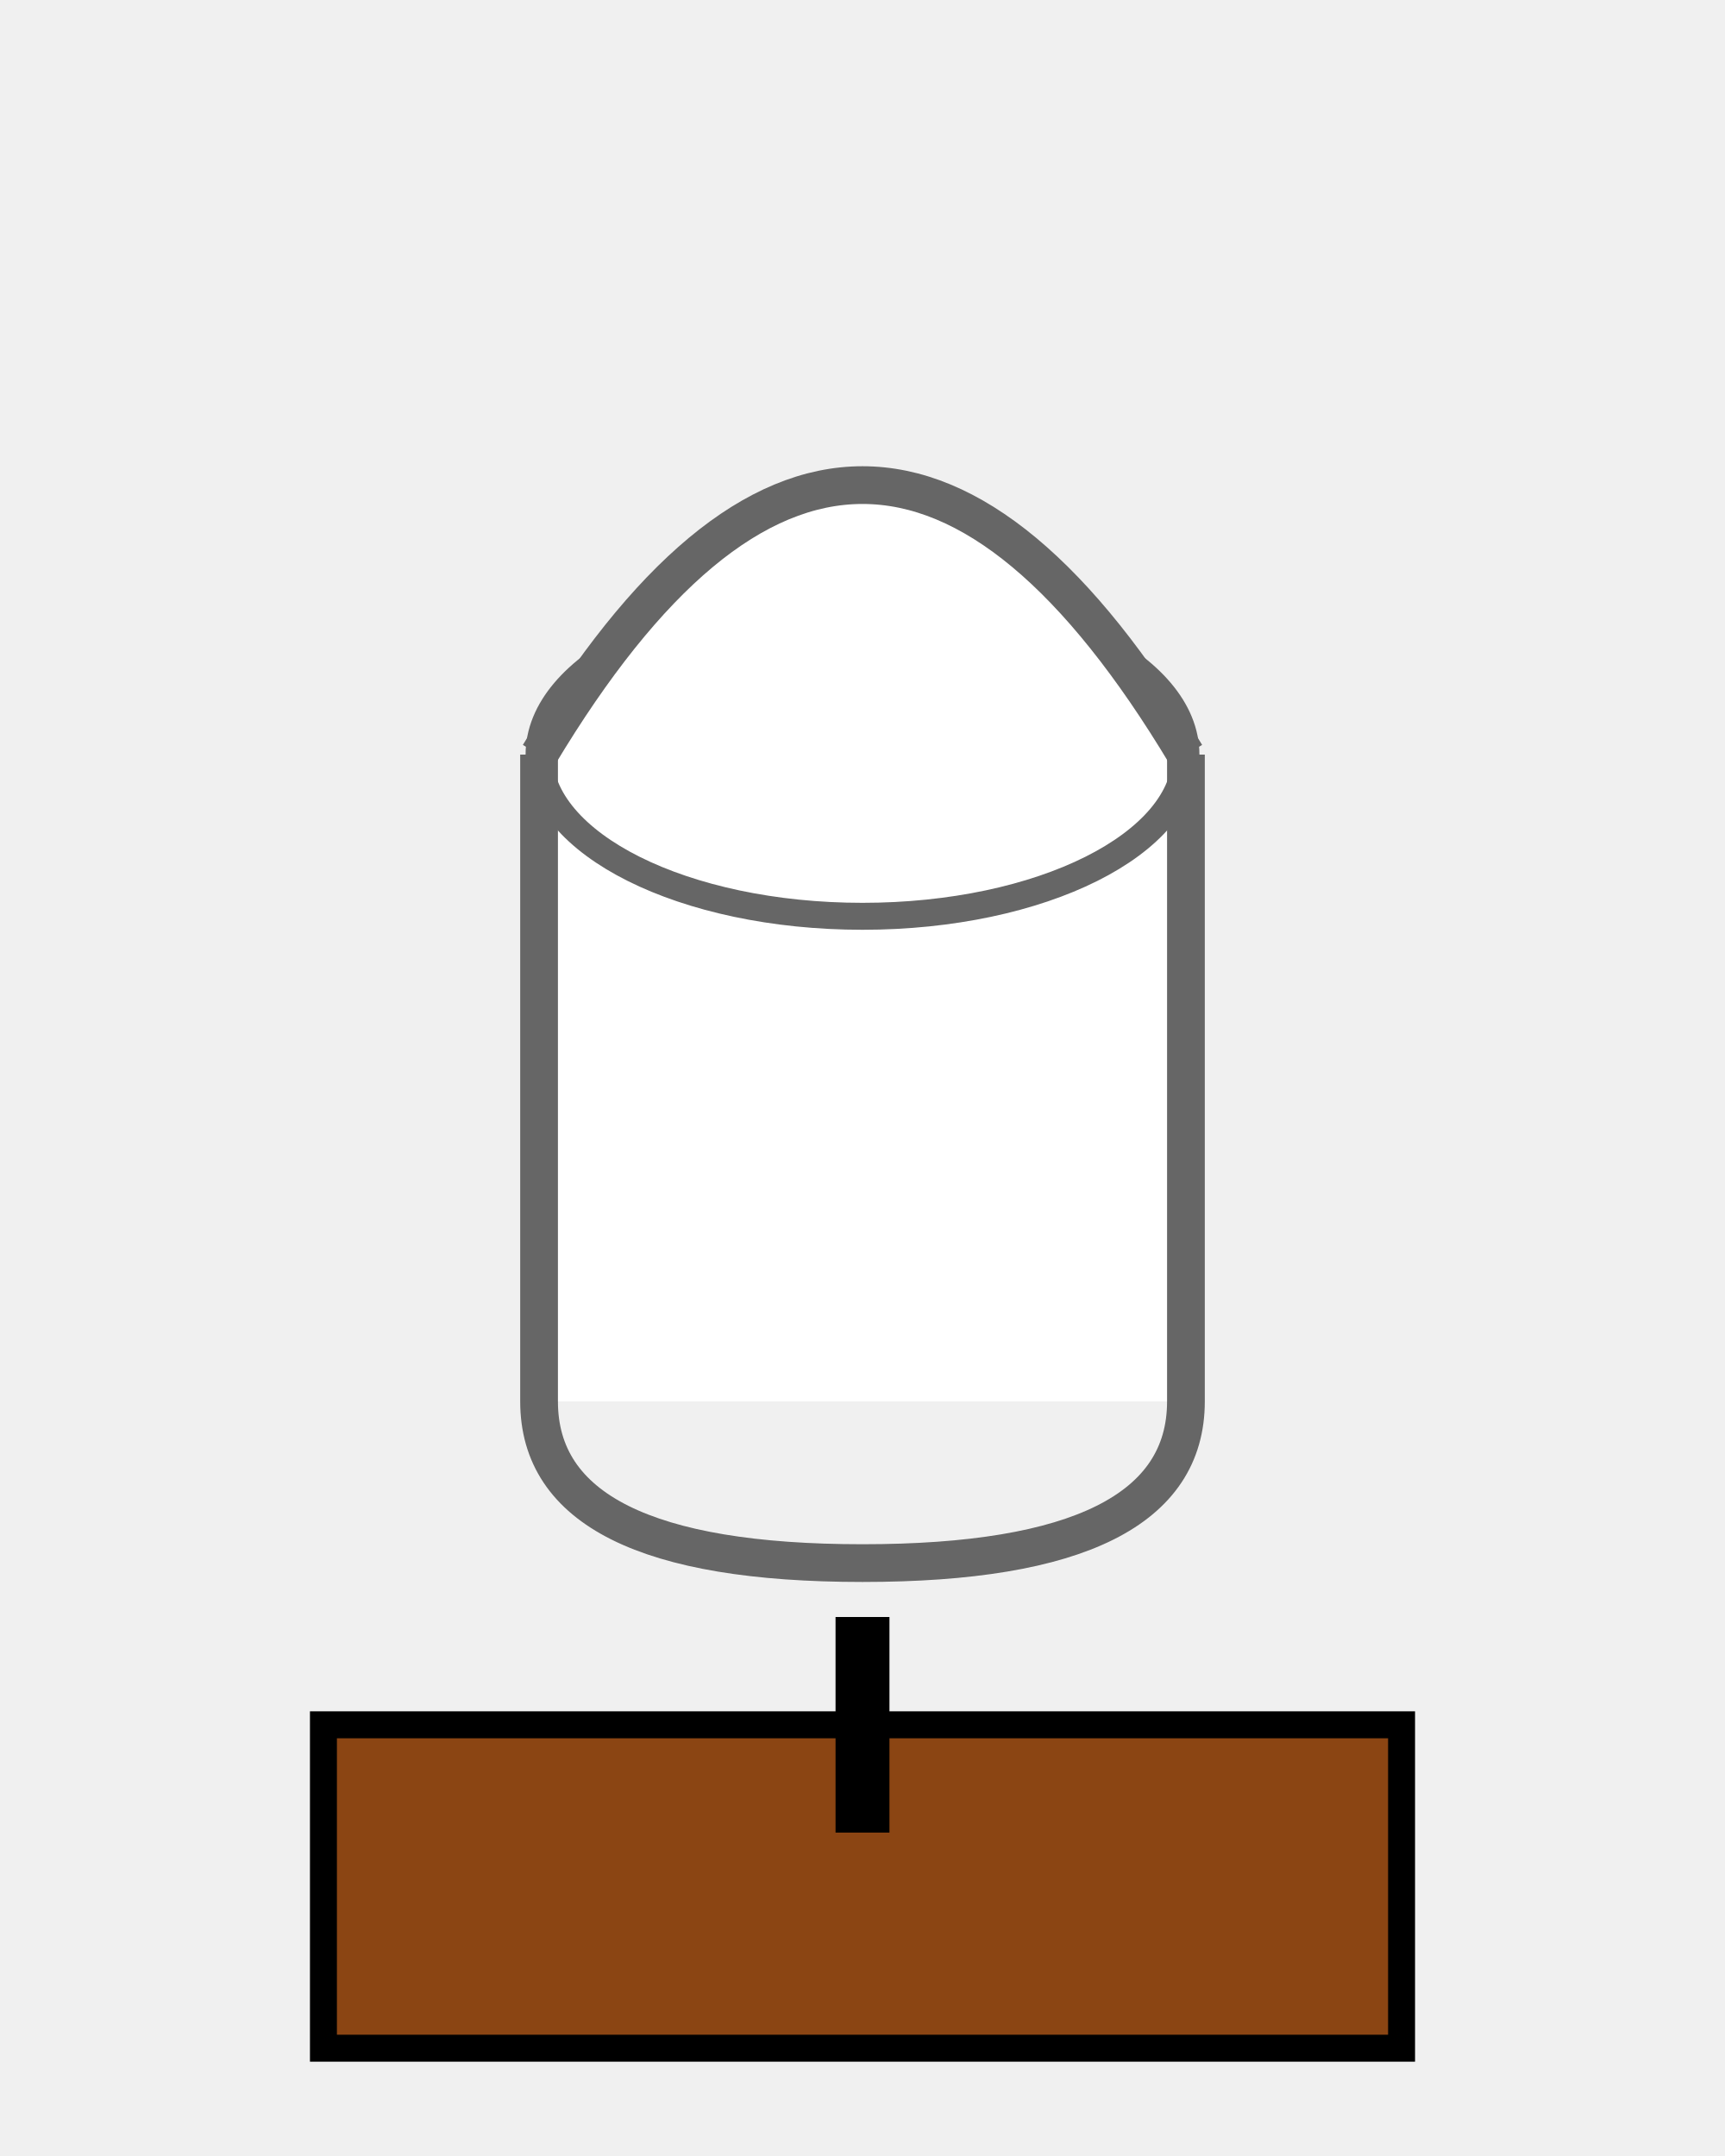
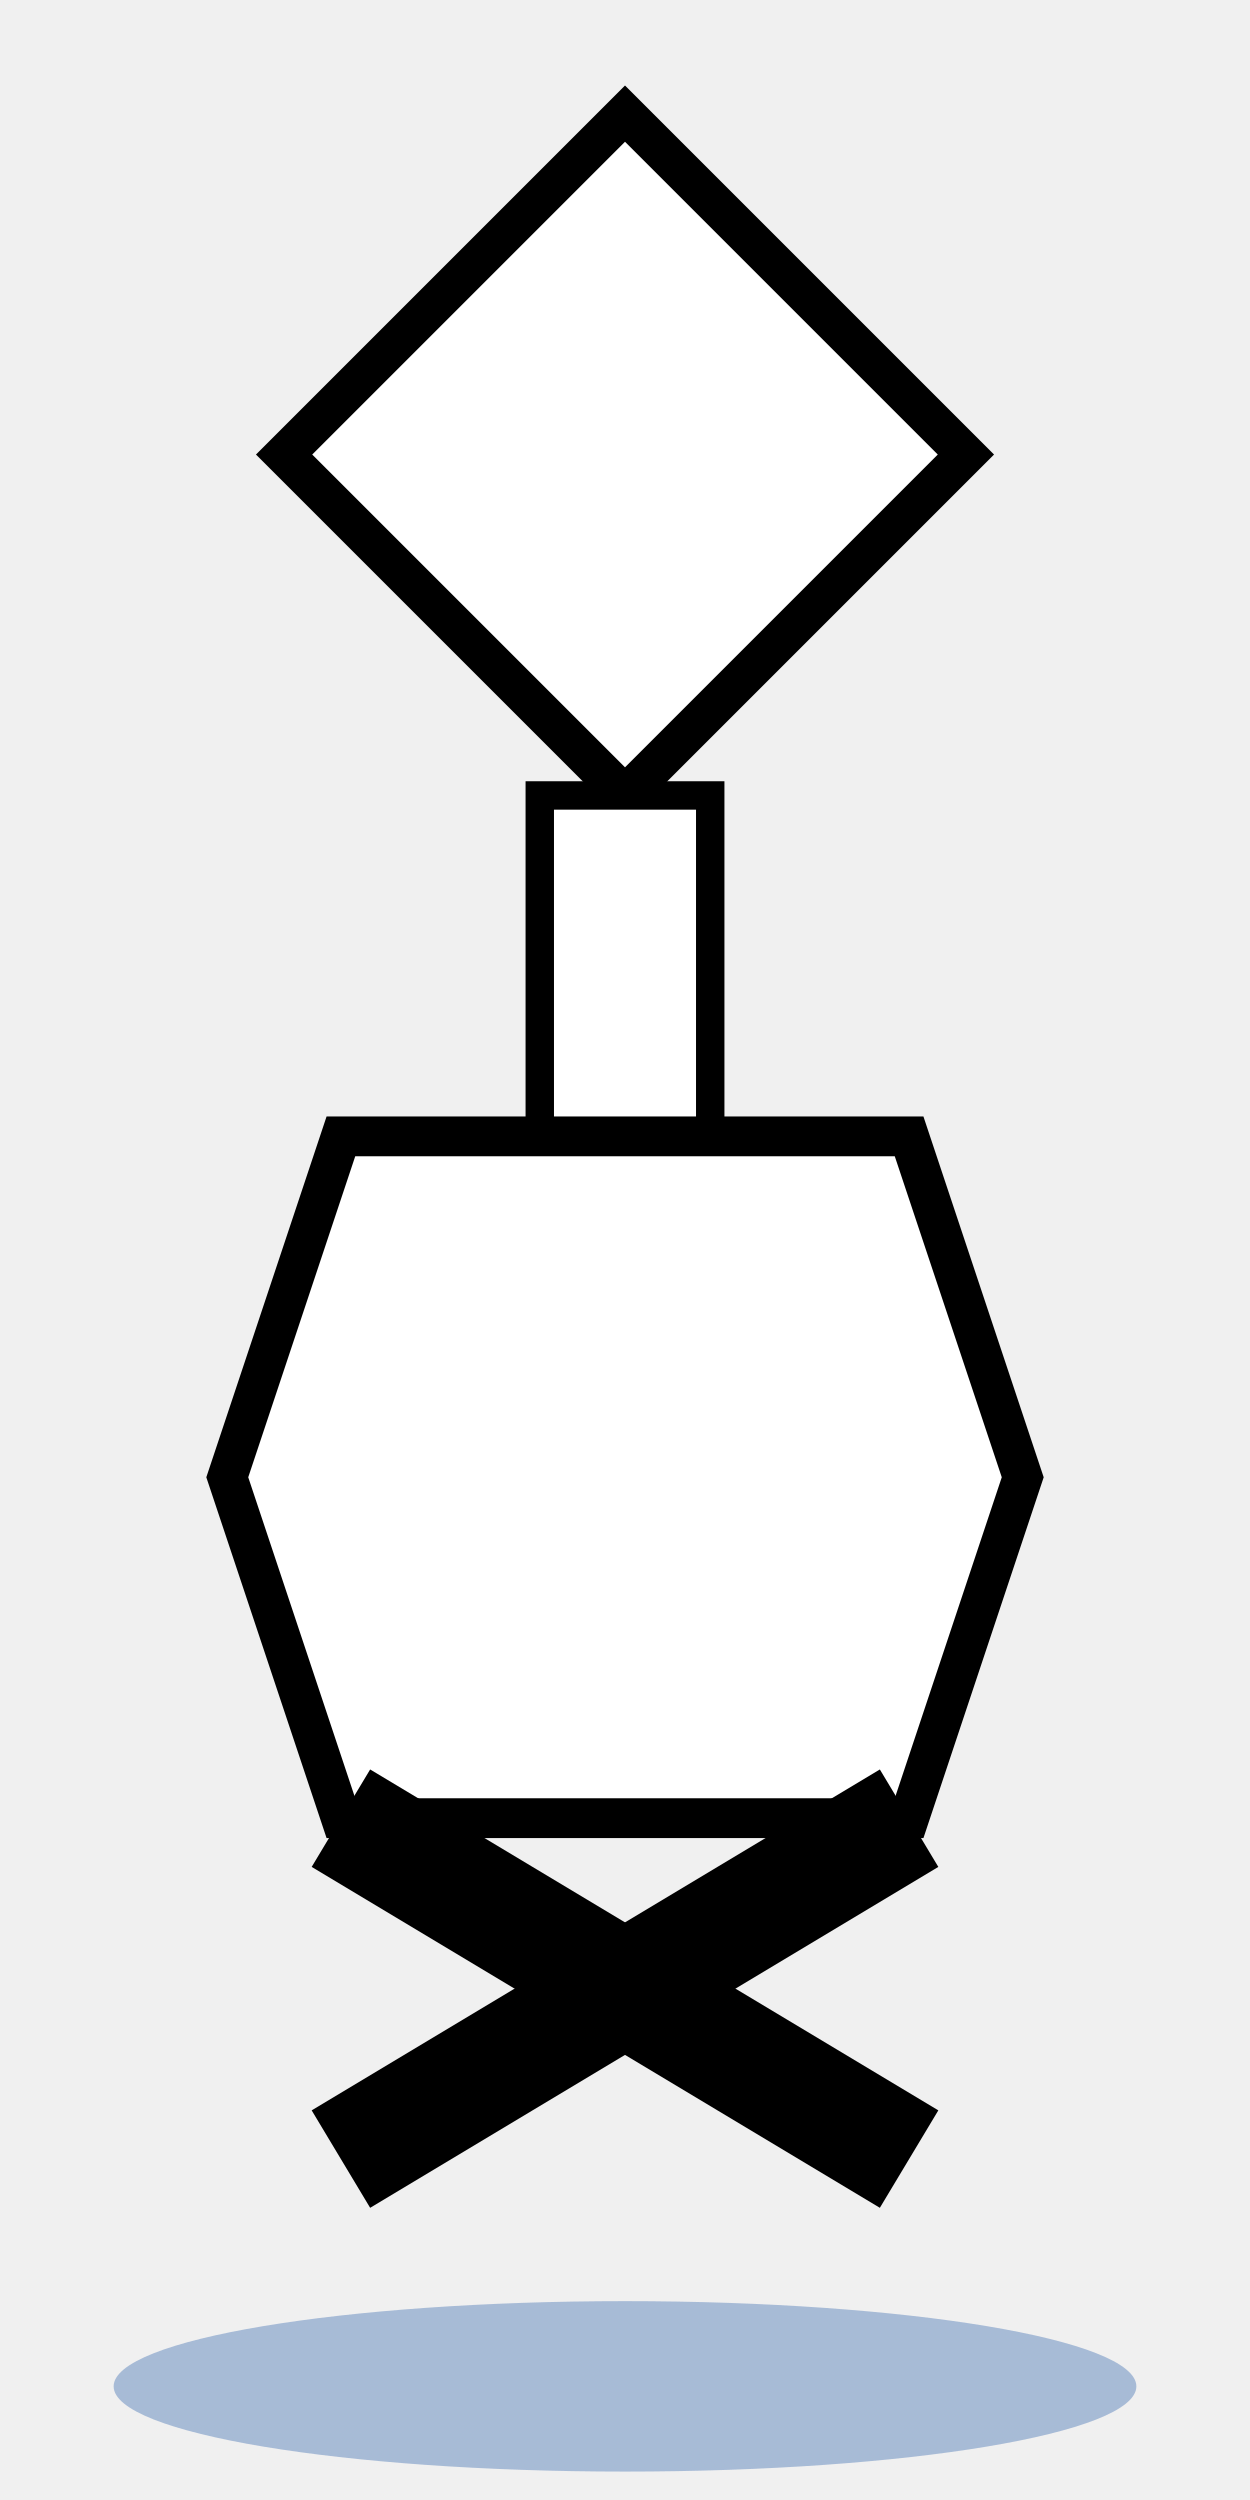
- <svg xmlns="http://www.w3.org/2000/svg" viewBox="0 0 32 40" width="32" height="40">
-   <rect x="6" y="32" width="20" height="6" fill="#8B4513" stroke="black" stroke-width="0.5" />
-   <line x1="16" y1="30" x2="16" y2="34" stroke="black" stroke-width="1" />
-   <ellipse cx="16" cy="22" rx="6" ry="3" fill="white" stroke="#666" stroke-width="0.5" />
-   <rect x="10" y="14" width="12" height="12" fill="white" />
-   <ellipse cx="16" cy="14" rx="6" ry="3" fill="white" stroke="#666" stroke-width="0.5" />
-   <path d="M 10,14 Q 16,4 22,14" fill="white" stroke="#666" stroke-width="0.7" />
-   <path d="M 10,14 L 10,26 Q 10,29 16,29 Q 22,29 22,26 L 22,14" fill="none" stroke="#666" stroke-width="0.7" />
+ <svg xmlns="http://www.w3.org/2000/svg" viewBox="0 0 22 44" width="22" height="44">
+   <ellipse cx="11" cy="42" rx="9" ry="1.5" fill="#3a6bb0" opacity="0.4" />
+   <polygon points="11,2 17,8 11,14 5,8" fill="#fff" stroke="#000" stroke-width="0.7" />
+   <rect x="9.5" y="14" width="3" height="6" fill="#fff" stroke="#000" stroke-width="0.5" />
+   <polygon points="6,20 16,20 18,26 16,32 6,32 4,26" fill="#fff" stroke="#000" stroke-width="0.7" />
+   <line x1="6" y1="32" x2="16" y2="38" stroke="#000" stroke-width="2" />
+   <line x1="16" y1="32" x2="6" y2="38" stroke="#000" stroke-width="2" />
</svg>
